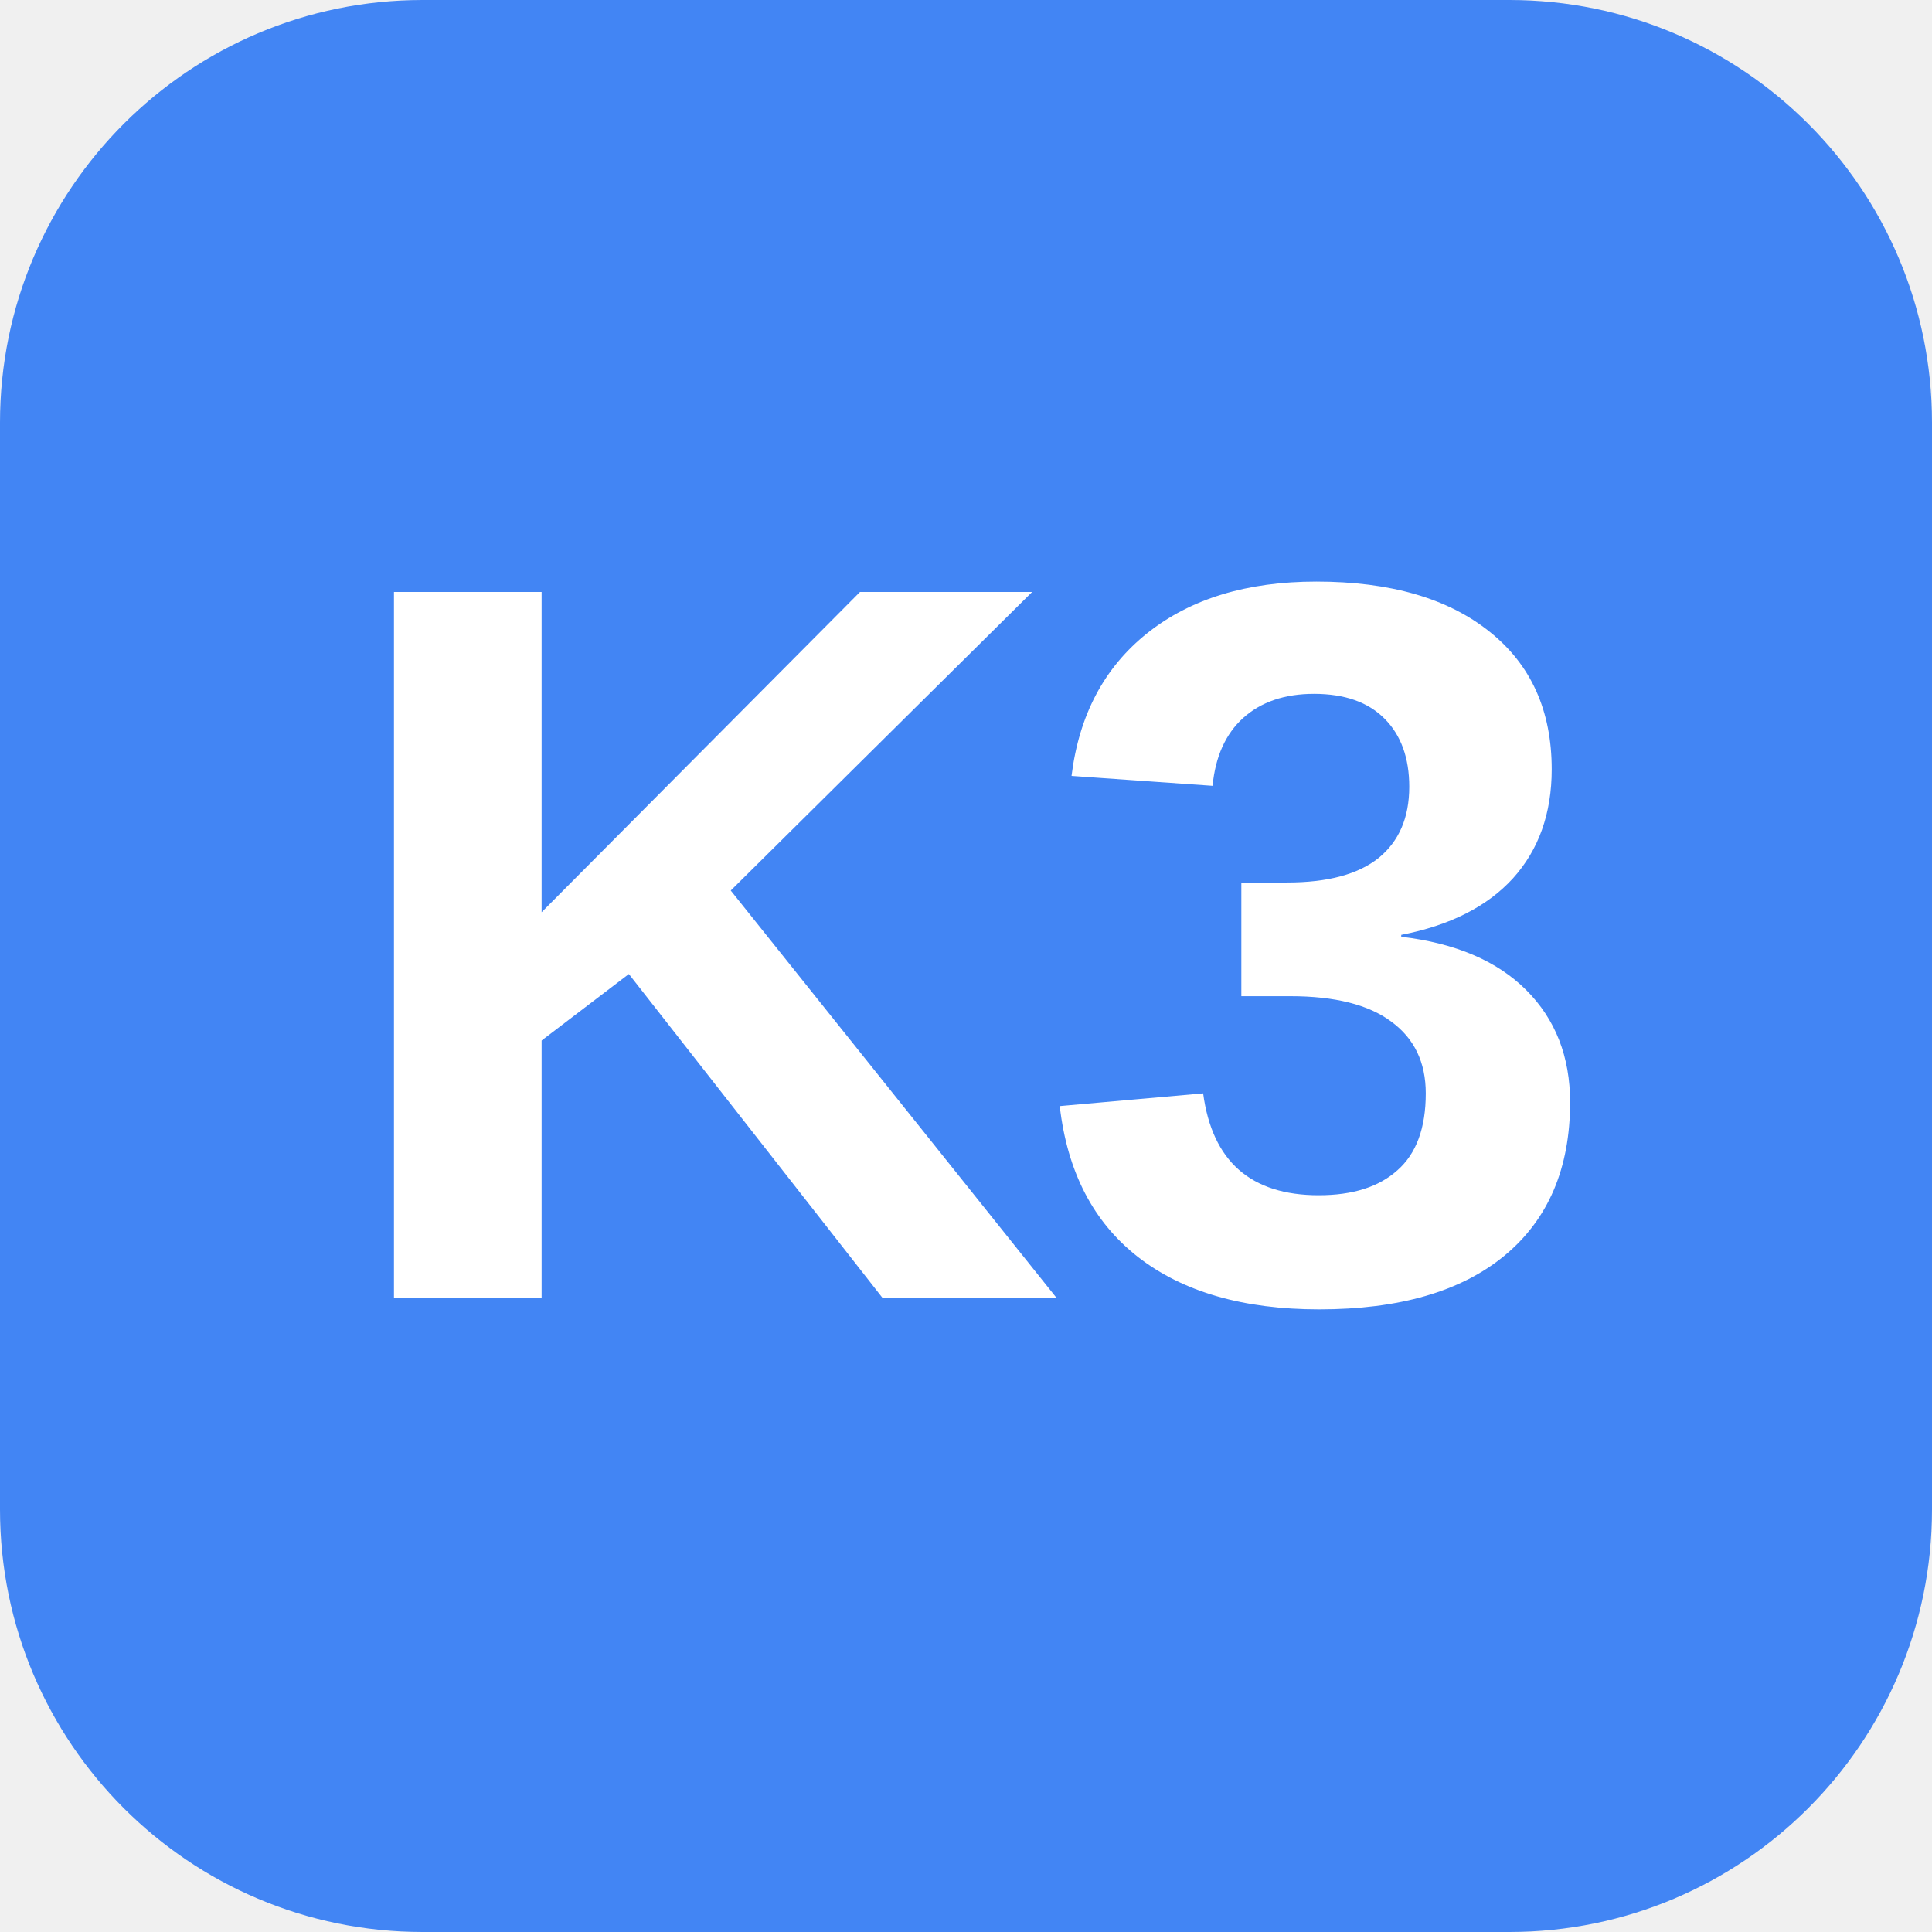
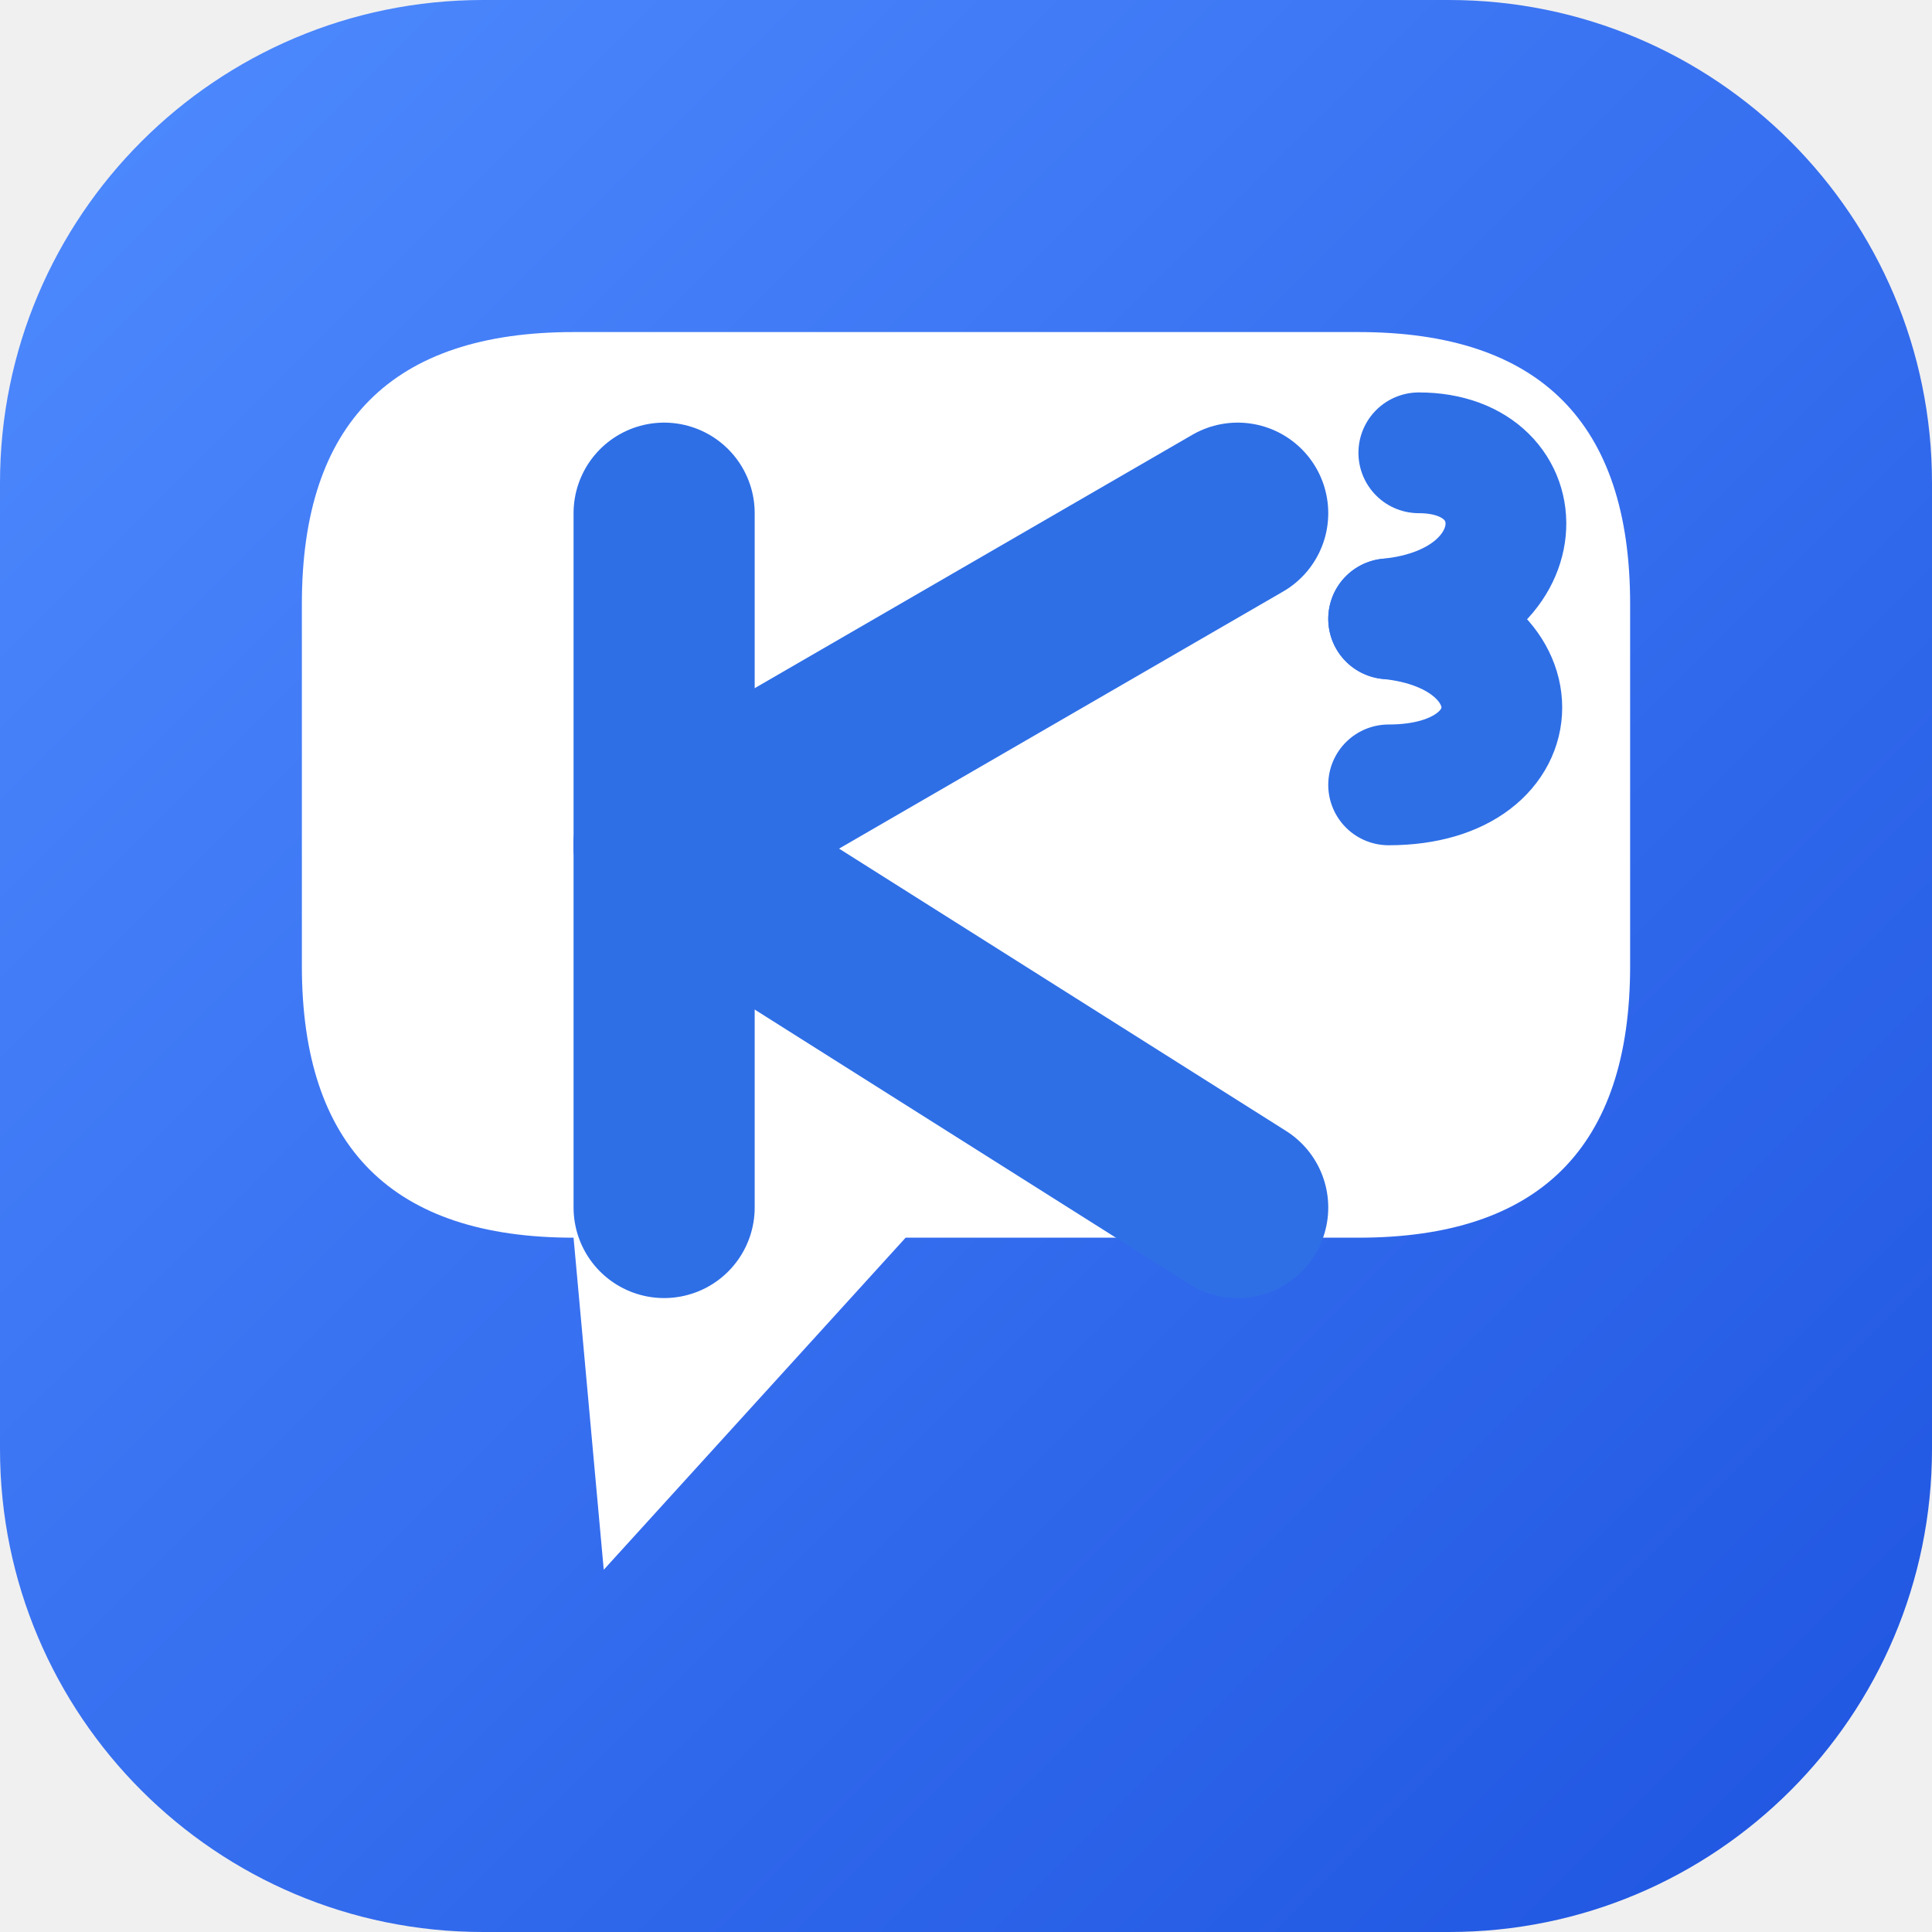
<svg xmlns="http://www.w3.org/2000/svg" viewBox="0 0 64 64" role="img" aria-label="KimiK3 Max logo">
-   <rect width="64" height="64" rx="14" fill="#4285F4" />
-   <text x="32" y="43" text-anchor="middle" font-family="Arial, Helvetica, sans-serif" font-size="34" font-weight="800" fill="#ffffff" letter-spacing="-1">K3</text>
+   <defs>
+     <linearGradient id="kimiblue" x1="0" y1="0" x2="1" y2="1">
+       <stop offset="0" stop-color="#4F8BFF" />
+       <stop offset="1" stop-color="#1E54E0" />
+     </linearGradient>
+   </defs>
+   <rect width="64" height="64" rx="16" fill="url(#kimiblue)" />
+   <path d="M19 11 H45 Q54 11 54 20 V32 Q54 41 45 41 H30 L20 52 L19 41 Q10 41 10 32 V20 Q10 11 19 11 Z" fill="#ffffff" />
+   <g fill="none" stroke="#2E6FE6" stroke-width="6" stroke-linecap="round" stroke-linejoin="round">
+     <path d="M22 17 L22 40" />
+     <path d="M22 28 L41 17" />
+     <path d="M22 28 L41 40" />
+   </g>
+   <g fill="none" stroke="#2E6FE6" stroke-width="4" stroke-linecap="round" stroke-linejoin="round">
+     <path d="M47 15 C51 15 51 20 46 20.5" />
+     <path d="M46 20.5 C51 21 51 26 46 26" />
+   </g>
</svg>
